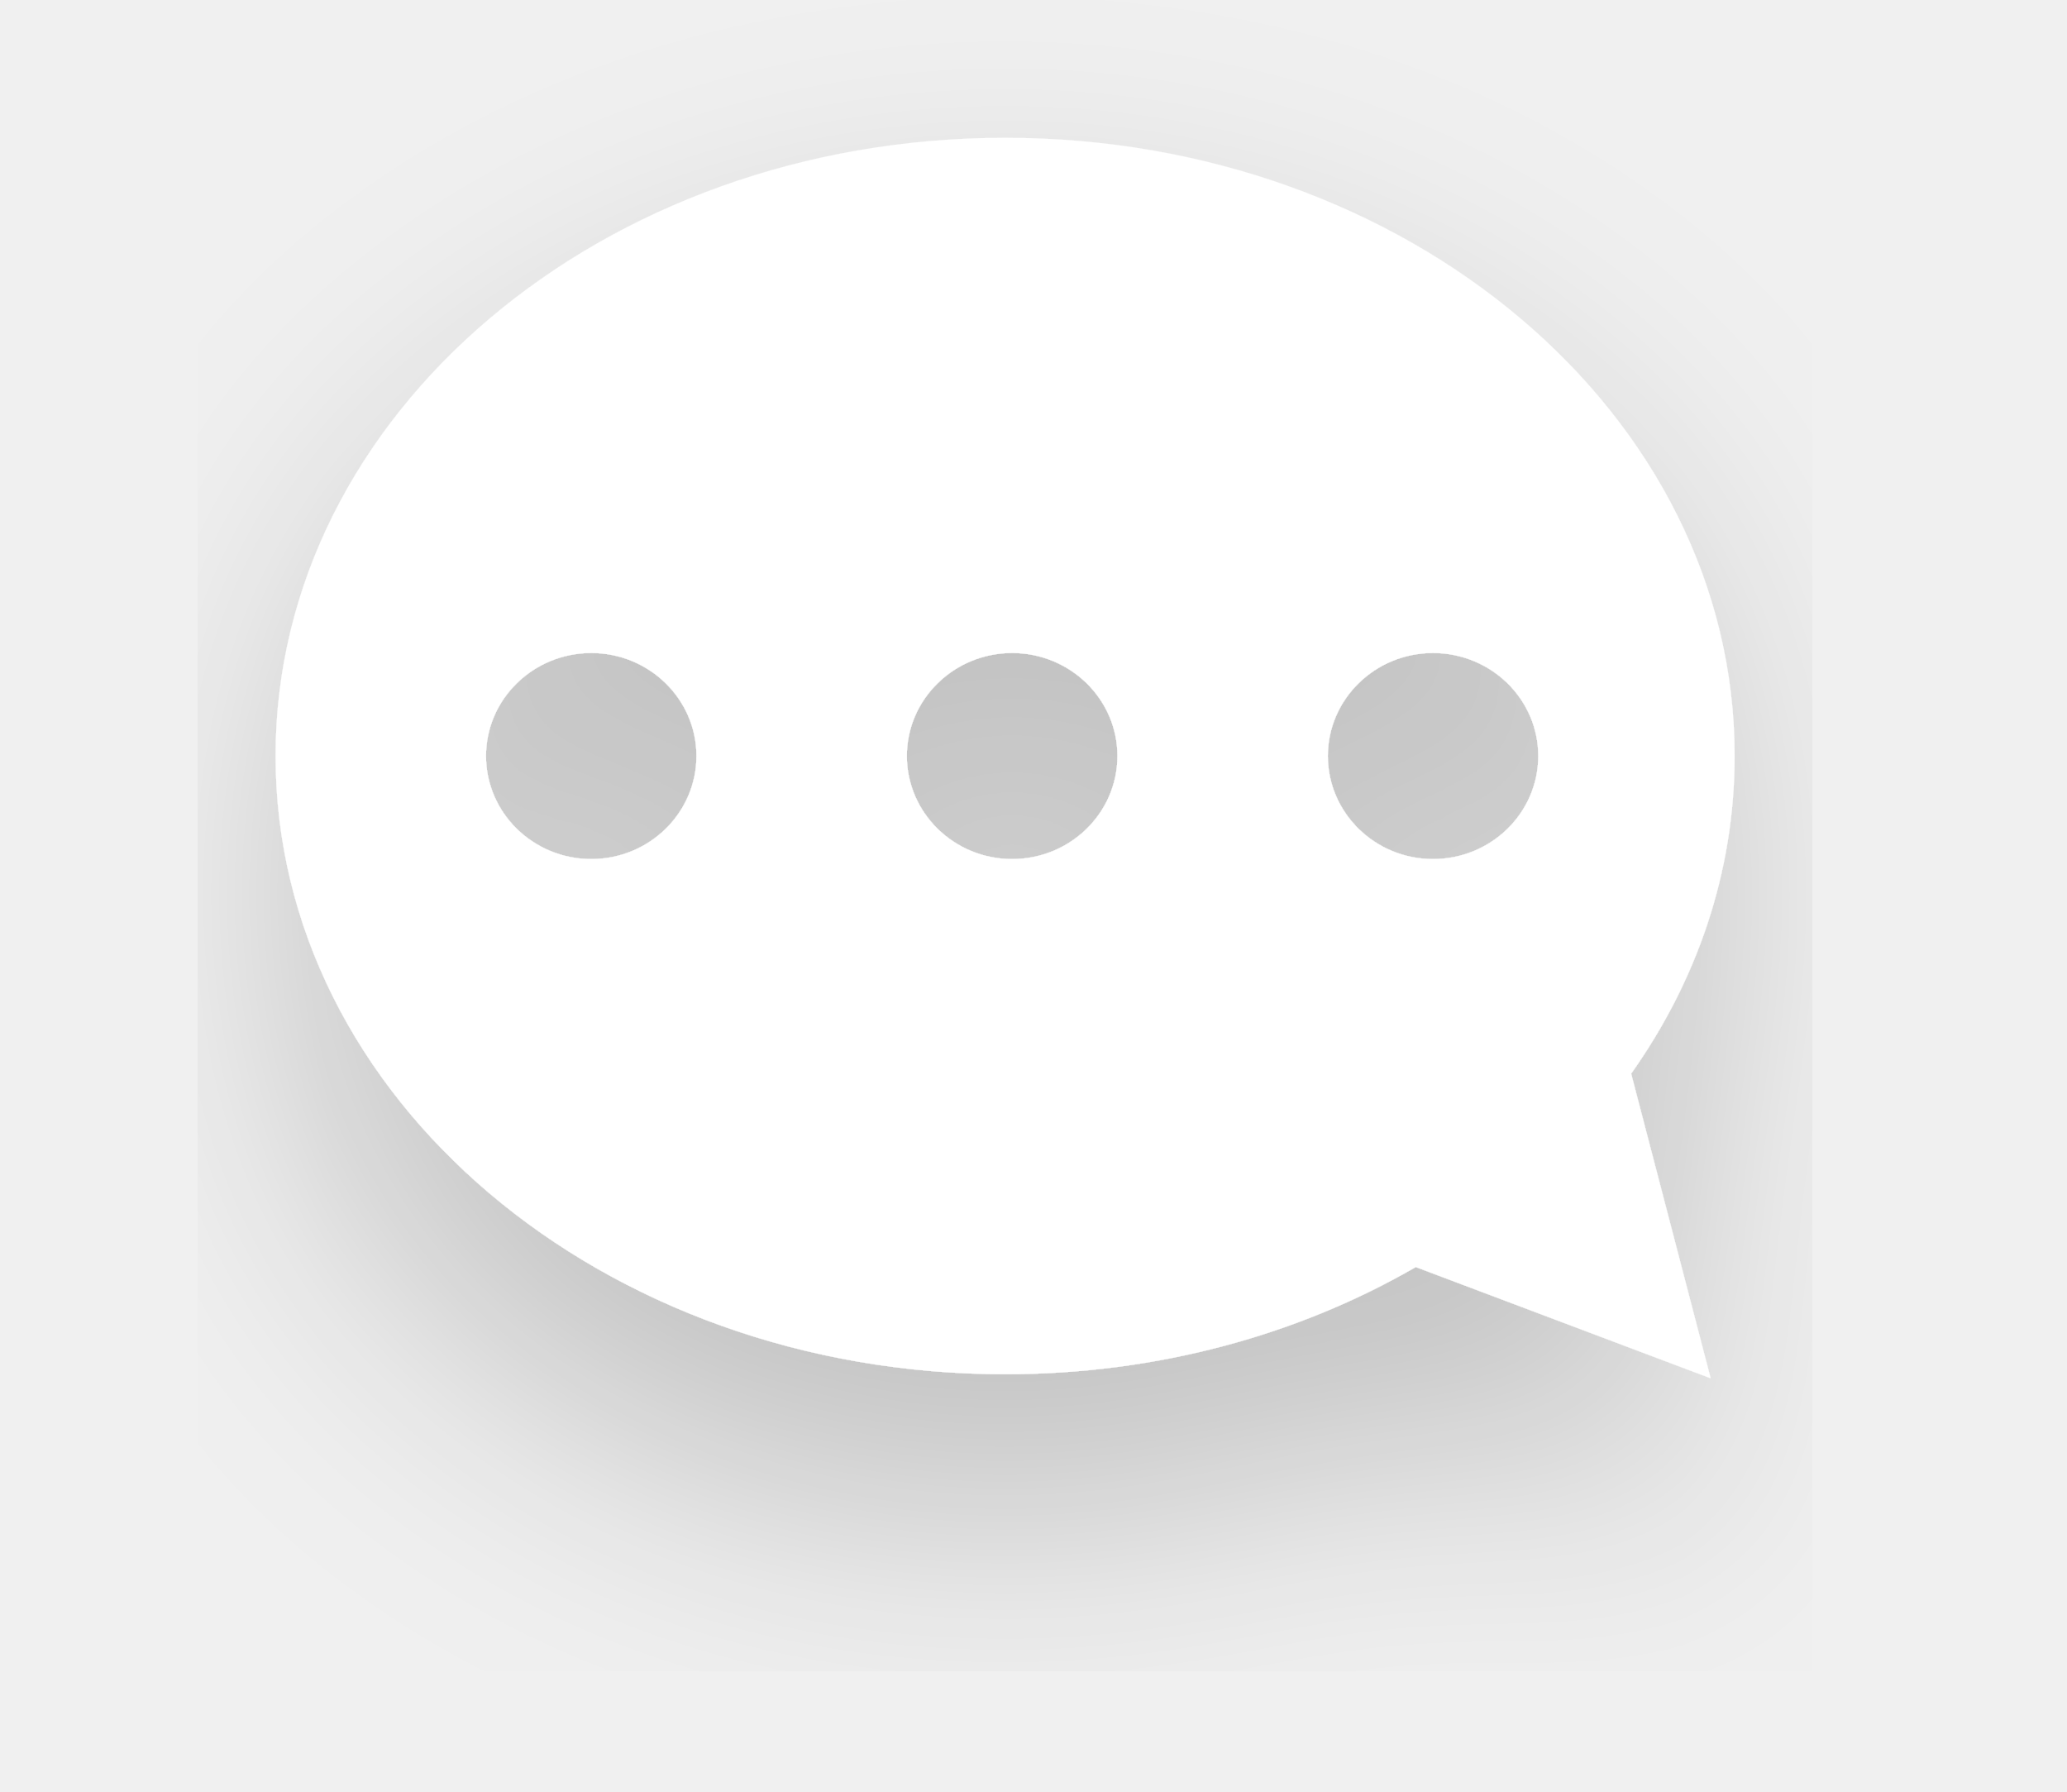
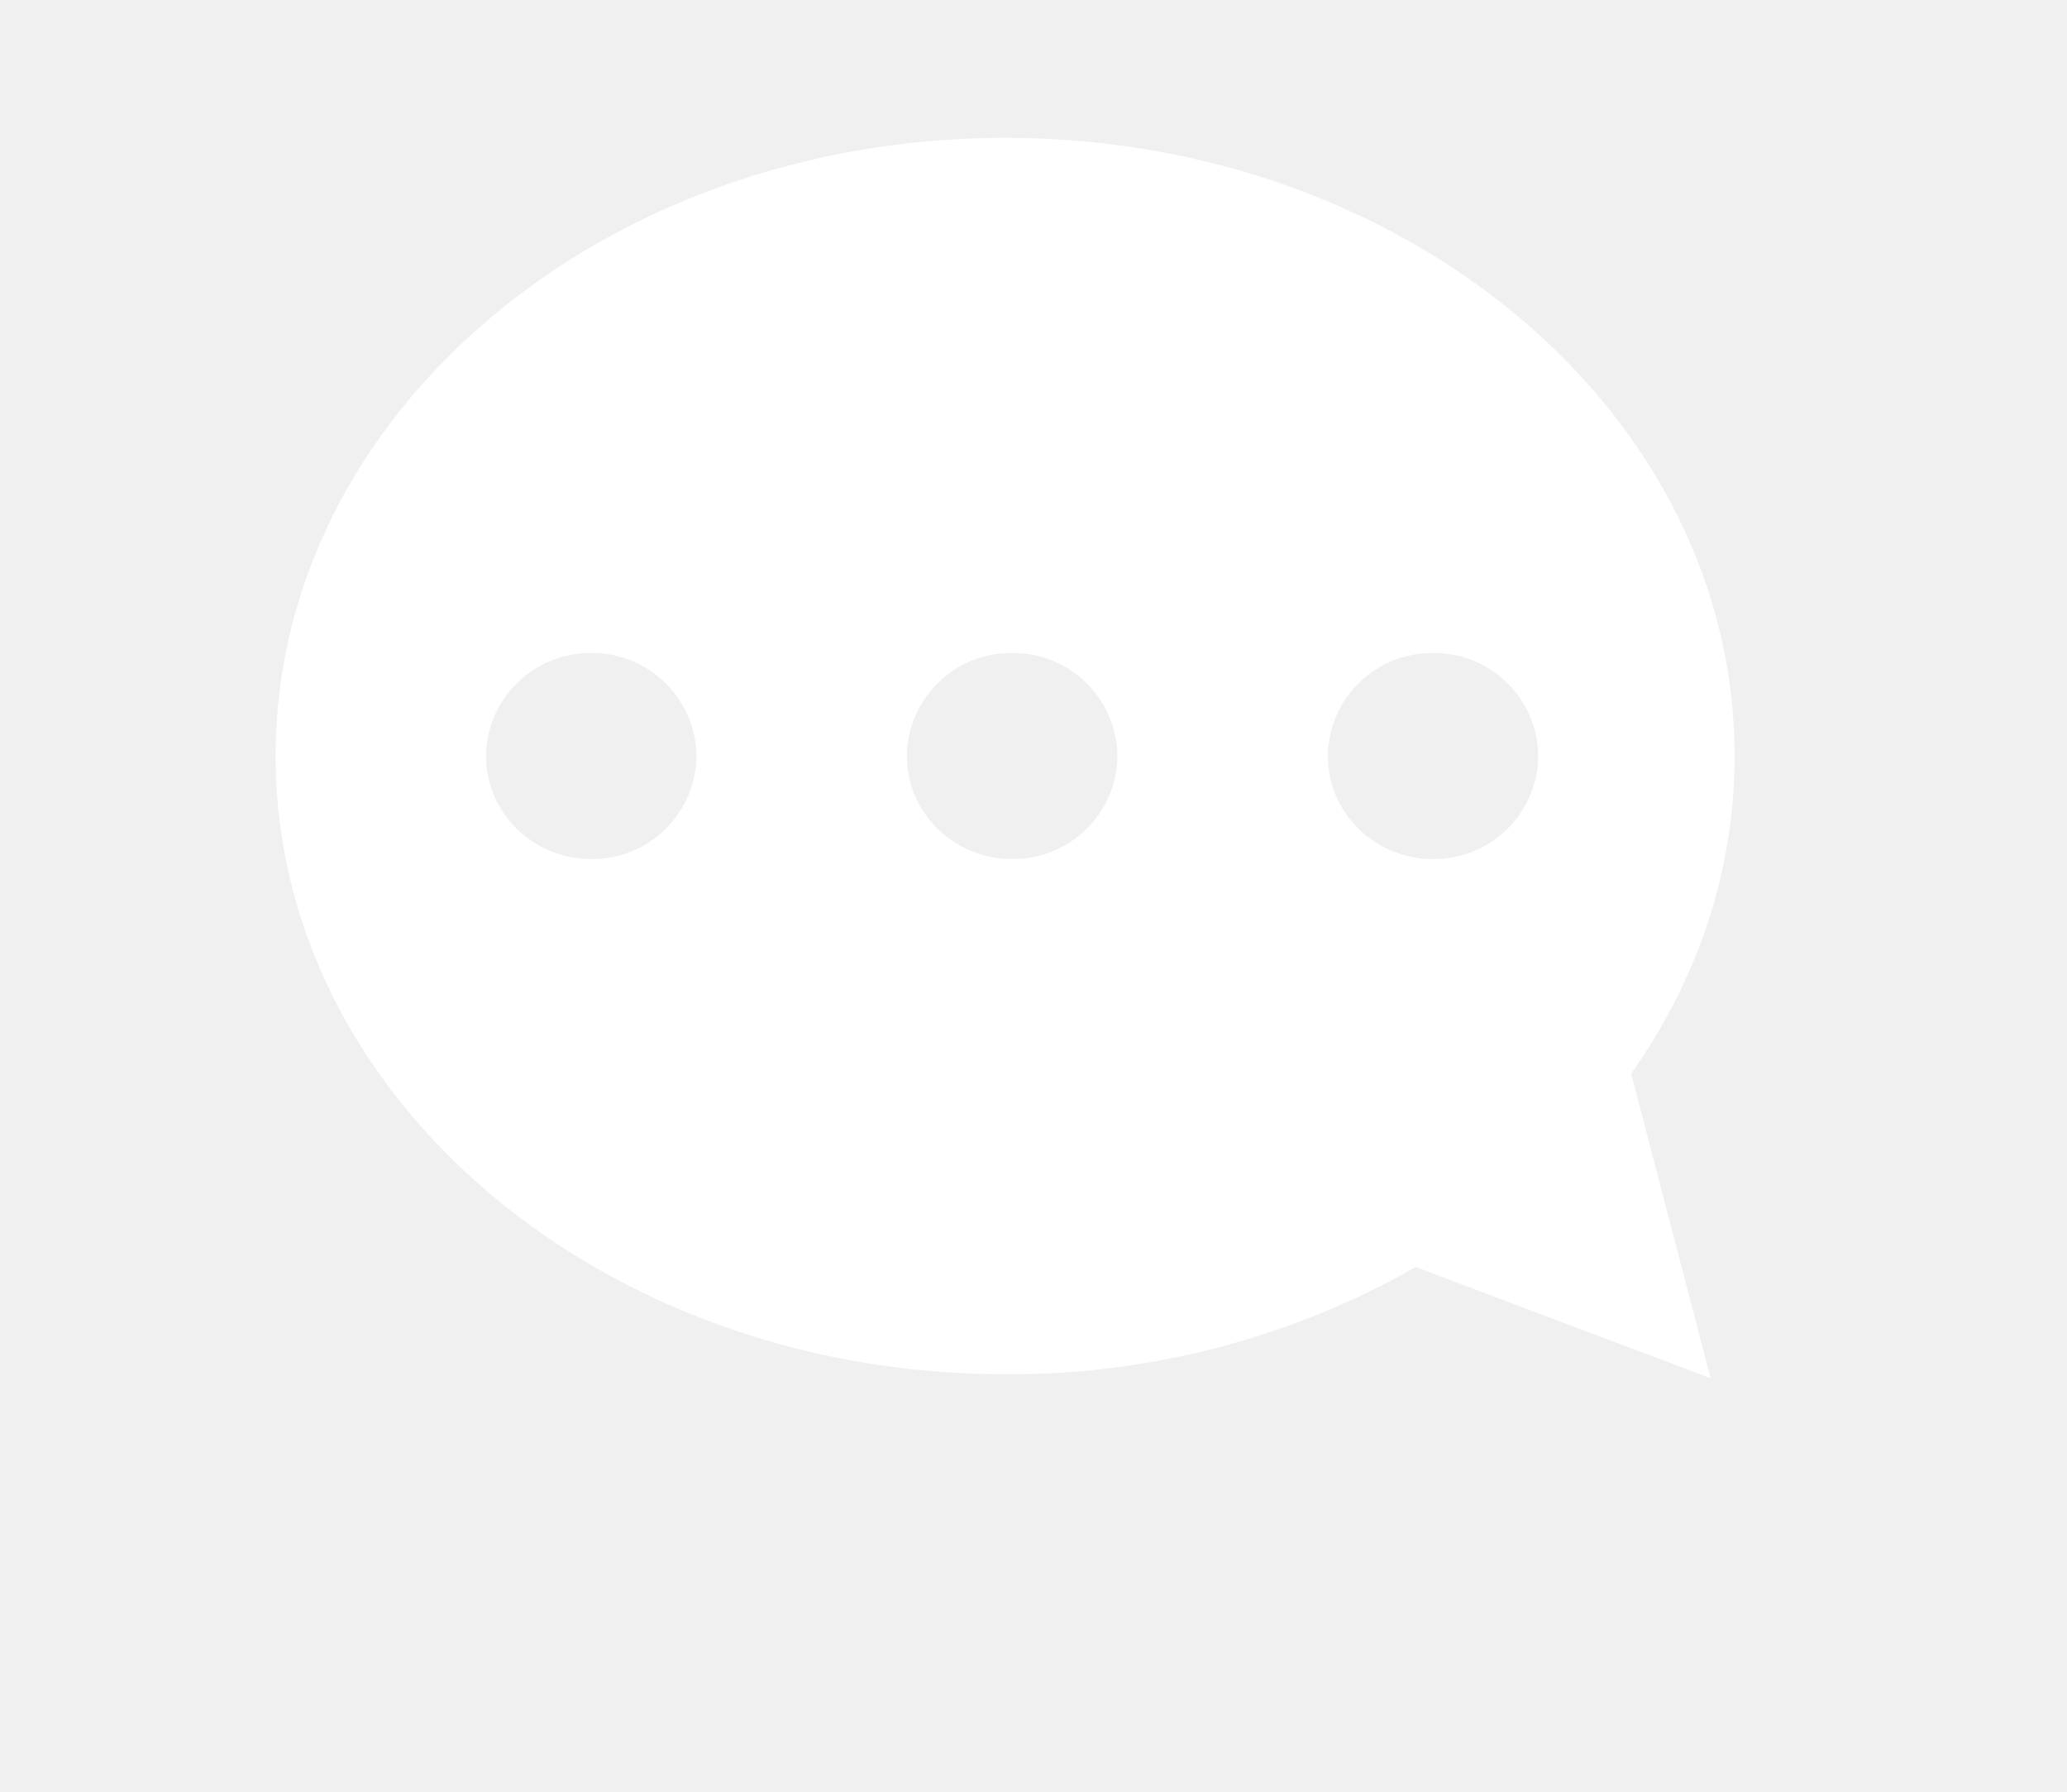
- <svg xmlns="http://www.w3.org/2000/svg" width="15px" height="13px" viewBox="0 0 15 13" version="1.1">
-   <defs>
-     <filter x="-5.3%" y="-13.2%" width="110.6%" height="136.8%" filterUnits="objectBoundingBox" id="filter-1">
-       <feOffset dx="0" dy="1" in="SourceAlpha" result="shadowOffsetOuter1" />
-       <feGaussianBlur stdDeviation="1" in="shadowOffsetOuter1" result="shadowBlurOuter1" />
-       <feColorMatrix values="0 0 0 0 0   0 0 0 0 0   0 0 0 0 0  0 0 0 0.2 0" type="matrix" in="shadowBlurOuter1" result="shadowMatrixOuter1" />
-       <feMerge>
-         <feMergeNode in="shadowMatrixOuter1" />
-         <feMergeNode in="SourceGraphic" />
-       </feMerge>
-     </filter>
-   </defs>
-   <g id="Feedback" stroke="none" stroke-width="1" fill="none" fill-rule="evenodd">
-     <g id="1.0-Feedback-button-for-doorhanger_final" transform="translate(-690, -401)" fill="#FFFFFF">
-       <g id="Feedback-icon" transform="translate(688, 397)">
-         <g id="Group" filter="url(#filter-1)">
-           <path d="M12.274,13.193 C11.425,13.684 10.399,13.971 9.294,13.971 C6.37,13.971 4,11.963 4,9.485 C4,7.008 6.37,5 9.294,5 C12.218,5 14.588,7.008 14.588,9.485 C14.588,10.328 14.314,11.117 13.837,11.79 L14.414,14 L12.274,13.193 Z M6.291,10.233 C6.712,10.233 7.054,9.898 7.054,9.485 C7.054,9.073 6.712,8.738 6.291,8.738 C5.869,8.738 5.527,9.073 5.527,9.485 C5.527,9.898 5.869,10.233 6.291,10.233 Z M9.345,10.233 C9.767,10.233 10.109,9.898 10.109,9.485 C10.109,9.073 9.767,8.738 9.345,8.738 C8.923,8.738 8.581,9.073 8.581,9.485 C8.581,9.898 8.923,10.233 9.345,10.233 Z M12.399,10.233 C12.821,10.233 13.163,9.898 13.163,9.485 C13.163,9.073 12.821,8.738 12.399,8.738 C11.978,8.738 11.636,9.073 11.636,9.485 C11.636,9.898 11.978,10.233 12.399,10.233 Z" id="Combined-Shape" />
-         </g>
-       </g>
-     </g>
-   </g>
+ <svg xmlns="http://www.w3.org/2000/svg" width="15" height="13" viewBox="0 0 15 13">
+   <path d="M10.274 9.193a5.957 5.957 0 0 1-2.98.778C4.37 9.97 2 7.963 2 5.485 2 3.008 4.37 1 7.294 1c2.924 0 5.294 2.008 5.294 4.485 0 .843-.274 1.632-.751 2.305l.577 2.21-2.14-.807zm-5.983-2.96a.756.756 0 0 0 .763-.748.756.756 0 0 0-.763-.747.756.756 0 0 0-.764.747c0 .413.342.748.764.748zm3.054 0a.756.756 0 0 0 .764-.748.756.756 0 0 0-.764-.747.756.756 0 0 0-.764.747c0 .413.342.748.764.748zm3.054 0a.756.756 0 0 0 .764-.748.756.756 0 0 0-.764-.747.756.756 0 0 0-.763.747c0 .413.342.748.763.748z" fill="#FFF" fill-rule="evenodd" />
</svg>
